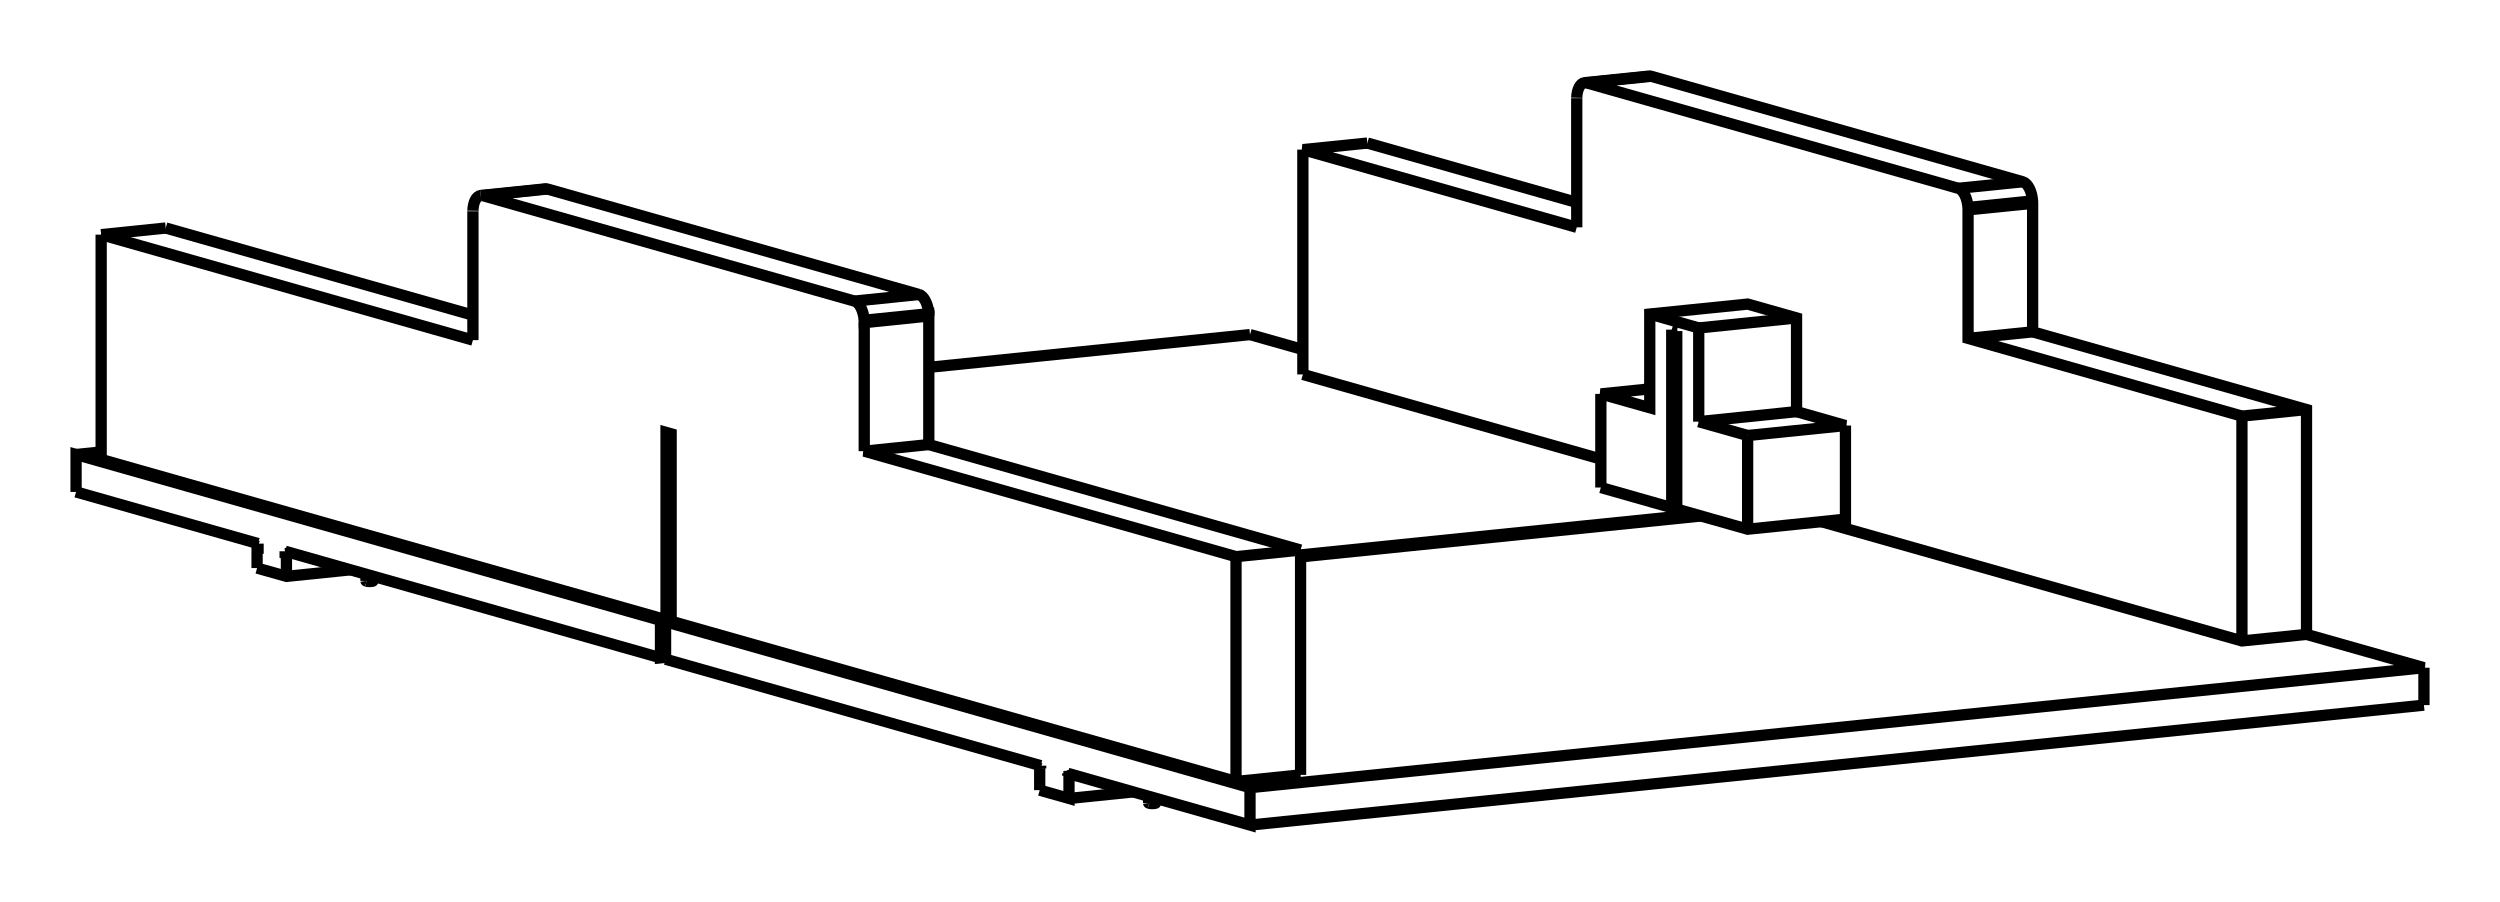
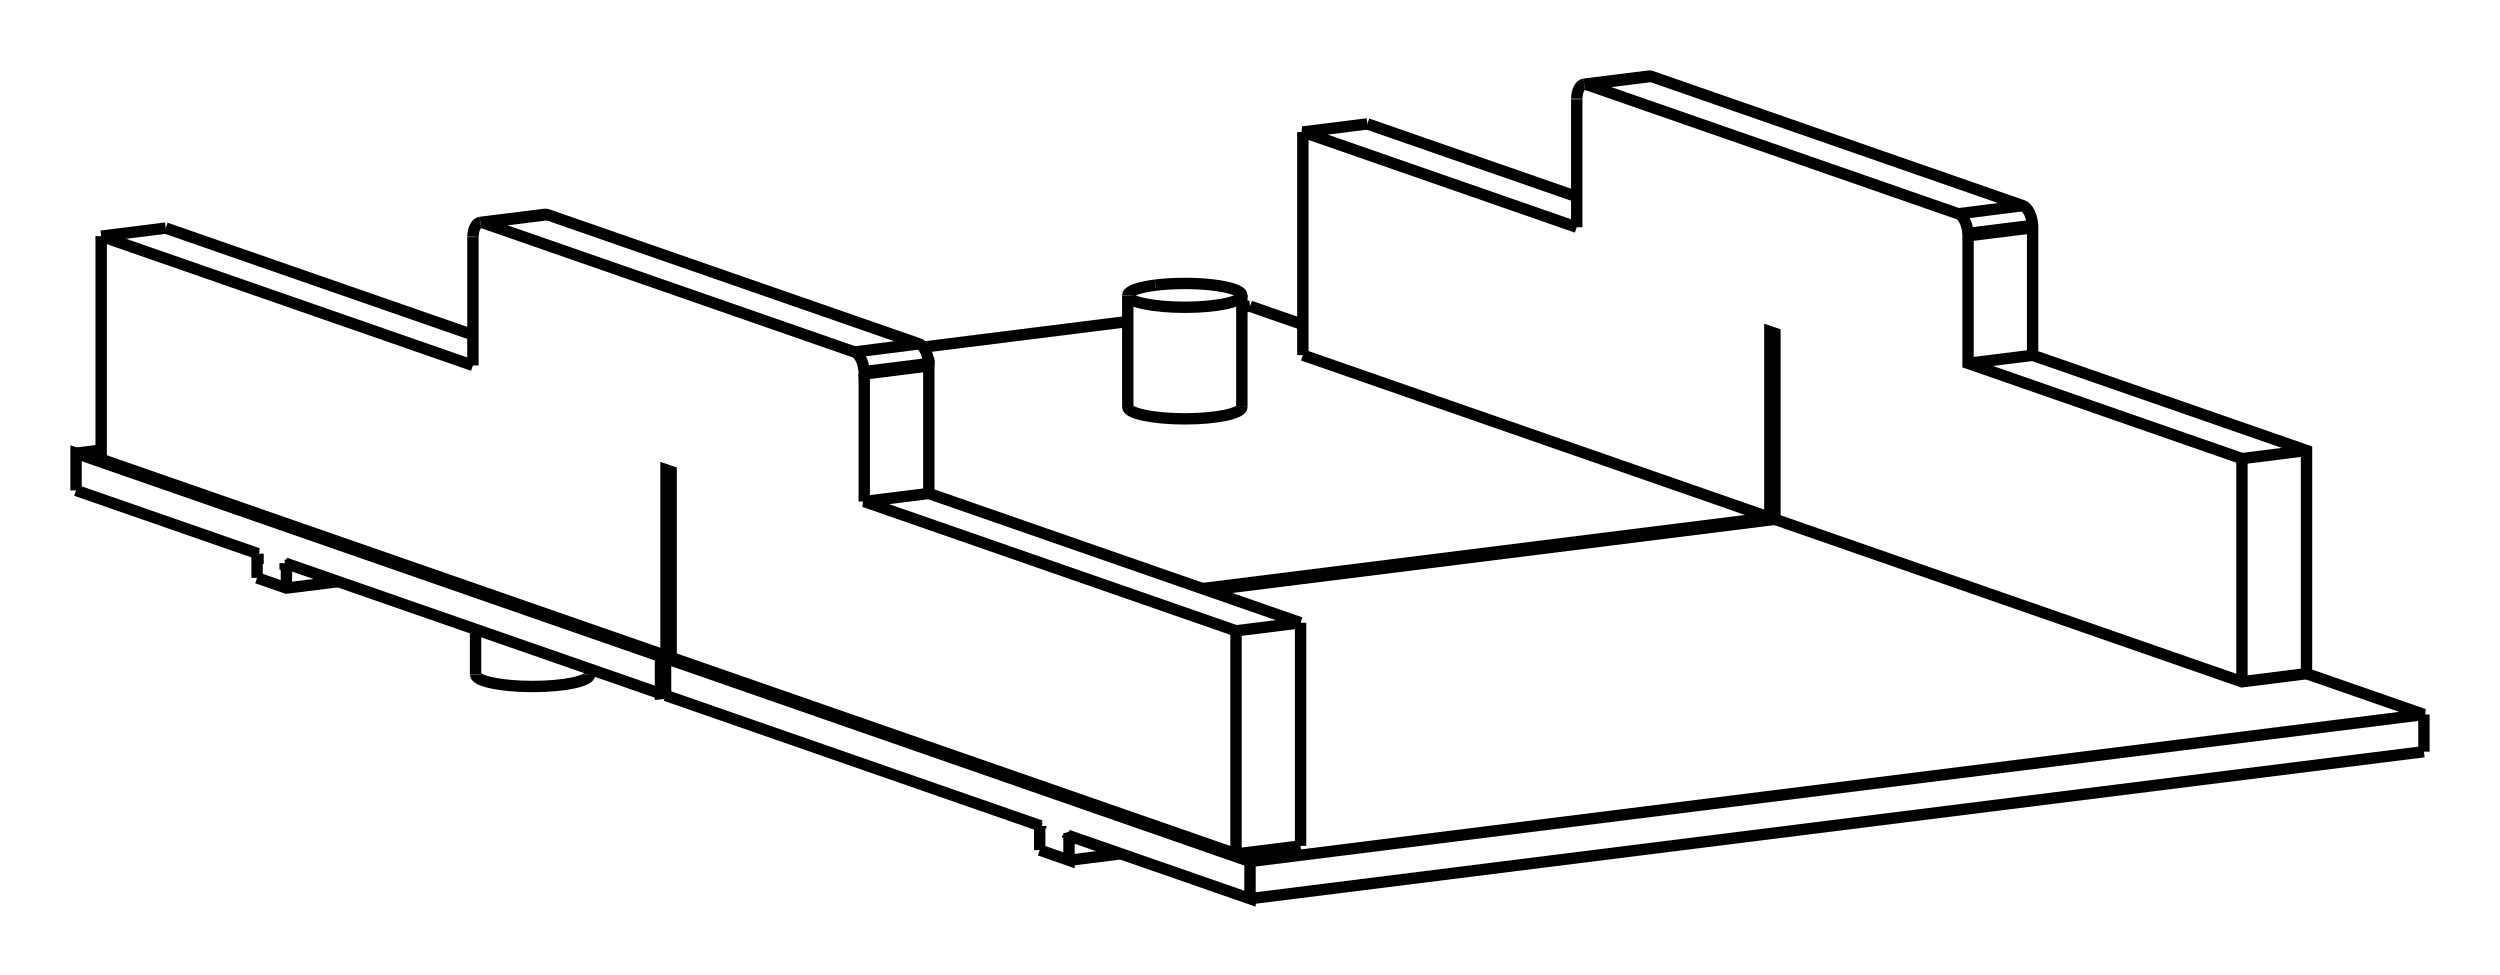
- <svg xmlns="http://www.w3.org/2000/svg" version="1.1" viewBox="-16.435 -5.463 32.87 11.848" fill="none" stroke="black" stroke-width="0.6%" vector-effect="non-scaling-stroke">
-   <path d="M -15.435 1.005 L -13.042 1.684" />
-   <path d="M -15.435 1.005 L -15.435 0.513 L -7.751 2.693 L -7.751 3.186 L -7.684 3.179" />
-   <path d="M -12.686 1.785 L -7.751 3.186" />
-   <path d="M -12.686 1.785 L -12.686 1.816 L -12.669 1.821 L -12.59 1.813" />
-   <path d="M -12.669 2.115 L -12.669 1.821" />
-   <path d="M -13.055 2.006 L -12.669 2.115 L -11.827 2.029" />
-   <path d="M -13.055 2.006 L -13.055 1.716 L -13.042 1.72 L -13.042 1.684" />
-   <path d="M 0 -1.064 L -4.223 -0.633" />
-   <path d="M -15.105 0.479 L -15.435 0.513" />
-   <path d="M 0.695 -0.54 L 4.613 0.573" />
-   <path d="M 0.665 1.833 L 5.864 1.302" />
-   <path d="M -15.105 0.578 L -7.678 2.686 L -7.678 0.222 L -7.611 0.241 L -7.611 2.705 L -7.684 2.712 L 0 4.893 L 15.435 3.316 L 13.891 2.878 L 13.891 -0.078 L 10.29 -1.1 L 10.29 -2.79 L 10.289 -2.822 A 0.25 0.127 84.167 0 0 10.161 -3.073 L 5.274 -4.46 A 0.25 0.127 84.167 0 0 5.248 -4.463" />
-   <path d="M -7.751 2.693 L -7.678 2.686" />
-   <path d="M 0.695 -0.867 L 0 -1.064" />
-   <path d="M -12.686 1.816 L -12.606 1.808" />
-   <path d="M -13.042 1.715 L -13.055 1.716" />
-   <path d="M 15.435 3.808 L 15.435 3.316" />
-   <path d="M 4.296 -2.801 L 1.543 -3.582" />
-   <path d="M 13.042 0.008 L 9.441 -1.014 L 9.441 -2.704 L 9.44 -2.735 A 0.25 0.127 84.167 0 0 9.312 -2.987 L 10.161 -3.073" />
-   <path d="M 13.042 2.964 L 13.042 0.008 L 13.891 -0.078" />
-   <path d="M 7.514 1.396 L 13.042 2.964 L 13.891 2.878" />
-   <path d="M 0.695 -3.496 L 0.695 -0.54" />
-   <path d="M 4.296 -2.474 L 0.695 -3.496 L 1.543 -3.582" />
-   <path d="M 4.296 -4.164 L 4.296 -2.474" />
-   <path d="M 4.296 -4.179 L 4.296 -4.164" />
-   <path d="M 4.425 -4.374 A 0.25 0.127 84.167 0 0 4.399 -4.376 A 0.25 0.127 84.167 0 0 4.296 -4.179" />
-   <path d="M 9.312 -2.987 L 4.425 -4.374 L 5.274 -4.46" />
-   <path d="M 0.665 1.769 L -4.223 0.382 L -4.223 -1.308 L -5.072 -1.221 L -5.073 -1.252 A 0.25 0.127 84.167 0 0 -5.201 -1.504 L -4.352 -1.591 L -9.239 -2.978 A 0.25 0.127 84.167 0 0 -9.265 -2.98" />
-   <path d="M 0.665 4.725 L 0.665 1.769" />
-   <path d="M -10.217 -1.319 L -14.256 -2.465" />
-   <path d="M -4.224 -1.339 A 0.25 0.127 84.167 0 0 -4.352 -1.591" />
-   <path d="M -4.223 -1.308 L -4.224 -1.339 L -5.073 -1.252" />
-   <path d="M -15.105 -2.378 L -14.256 -2.465" />
-   <path d="M -15.105 -2.378 L -15.105 0.578" />
-   <path d="M -0.184 1.856 L -5.072 0.469 L -4.223 0.382" />
-   <path d="M -0.184 4.812 L -0.184 1.856 L 0.665 1.769" />
-   <path d="M -7.611 2.705 L -0.184 4.812 L 0.665 4.725" />
-   <path d="M -10.217 -0.991 L -15.105 -2.378" />
-   <path d="M -10.217 -2.681 L -10.217 -0.991" />
-   <path d="M -10.217 -2.696 L -10.217 -2.681" />
-   <path d="M -10.088 -2.891 A 0.25 0.127 84.167 0 0 -10.114 -2.893 L -9.265 -2.98" />
-   <path d="M -10.114 -2.893 A 0.25 0.127 84.167 0 0 -10.217 -2.696" />
-   <path d="M -5.201 -1.504 L -10.088 -2.891 L -9.239 -2.978" />
-   <path d="M -5.072 0.469 L -5.072 -1.221" />
-   <path d="M -11.616 2.179 A 0.047 0.008 180 0 0 -11.529 2.175" />
-   <path d="M -11.623 2.175 A 0.047 0.008 180 0 0 -11.616 2.179" />
-   <path d="M -7.684 3.205 L -7.684 2.712" />
-   <path d="M 5.931 1.321 L 0.665 1.859" />
-   <path d="M -7.684 3.205 L -2.752 4.604" />
-   <path d="M -2.752 4.64 L -2.752 4.604" />
-   <path d="M -2.765 4.636 L -2.752 4.64" />
-   <path d="M -2.752 4.635 L -2.765 4.636" />
-   <path d="M -2.765 4.926 L -2.765 4.636" />
-   <path d="M -2.765 4.926 L -2.38 5.035 L -2.38 4.741 L -2.3 4.733" />
-   <path d="M -2.38 5.035 L -1.537 4.949" />
-   <path d="M -2.396 4.736 L -2.316 4.728" />
-   <path d="M -2.396 4.736 L -2.38 4.741" />
-   <path d="M -2.396 4.705 L -2.396 4.736" />
-   <path d="M 0 5.385 L 15.435 3.808" />
-   <path d="M -2.396 4.705 L 0 5.385 L 0 4.893" />
-   <path d="M 9.441 -1.014 L 10.29 -1.1" />
-   <path d="M 10.29 -2.79 L 9.441 -2.704" />
-   <path d="M 10.289 -2.822 L 9.44 -2.735" />
-   <path d="M -1.326 5.099 A 0.047 0.008 180 0 0 -1.239 5.095" />
-   <path d="M -1.333 5.095 A 0.047 0.008 180 0 0 -1.326 5.099" />
-   <path d="M 5.9 0.081 L 7.186 -0.051 L 7.186 -1.283 L 6.543 -1.465 L 5.256 -1.334 L 5.256 -0.102 L 4.613 -0.284 L 5.256 -0.35" />
-   <path d="M 5.9 0.081 L 5.9 -1.151 L 5.256 -1.334" />
-   <path d="M 7.186 -1.283 L 5.9 -1.151" />
-   <path d="M 6.543 0.263 L 7.829 0.132 L 7.186 -0.051" />
-   <path d="M 6.543 0.263 L 5.9 0.081" />
-   <path d="M 6.543 1.495 L 6.543 0.263" />
-   <path d="M 5.611 1.231 L 6.543 1.495 L 7.829 1.363 L 7.829 0.132" />
-   <path d="M 5.611 -1.11 L 5.611 1.231" />
-   <path d="M 5.545 -1.129 L 5.611 -1.11" />
-   <path d="M 5.545 1.212 L 5.545 -1.129" />
-   <path d="M 4.613 0.947 L 5.545 1.212 L 5.611 1.205" />
-   <path d="M 4.613 -0.284 L 4.613 0.947" />
-   <path d="M -11.623 2.087 L -11.623 2.175" />
-   <path d="M -11.529 2.114 L -11.529 2.175" />
-   <path d="M 4.399 -4.376 L 5.248 -4.463" />
-   <path d="M -1.333 5.007 L -1.333 5.095" />
-   <path d="M -1.239 5.034 L -1.239 5.095" />
+ <svg xmlns="http://www.w3.org/2000/svg" version="1.1" viewBox="-16.435 -6.471 32.87 12.815" fill="none" stroke="black" stroke-width="0.6%" vector-effect="non-scaling-stroke">
+   <path d="M -15.435 -0.023 L -13.042 0.809" />
+   <path d="M -15.435 -0.023 L -15.435 -0.512 L -7.751 2.16 L -7.751 2.649 L -7.684 2.641" />
+   <path d="M -12.686 0.933 L -7.751 2.649" />
+   <path d="M -12.686 0.933 L -12.686 0.963 L -12.669 0.969 L -12.605 0.961" />
+   <path d="M -12.669 1.261 L -12.669 0.969" />
+   <path d="M -13.055 1.127 L -12.669 1.261 L -11.987 1.176" />
+   <path d="M -13.055 1.127 L -13.055 0.84 L -13.042 0.844 L -13.042 0.809" />
+   <path d="M 0 -2.445 L -0.107 -2.432" />
+   <path d="M -1.607 -2.244 L -4.297 -1.907" />
+   <path d="M -15.105 -0.554 L -15.435 -0.512" />
+   <path d="M 0.695 -1.802 L 6.835 0.334 L 6.835 -2.111 L 6.902 -2.088 L 6.902 0.357 L -0.559 1.291" />
+   <path d="M 0.695 -2.203 L 0 -2.445" />
+   <path d="M -7.751 2.16 L -7.678 2.151 L -7.678 -0.294 L -7.611 -0.271 L -7.611 2.174 L -7.684 2.183 L 0 4.856 L 15.435 2.923 L 13.891 2.386 L 13.891 -0.548 L 10.29 -1.8 L 10.29 -3.477 L 10.289 -3.508 A 0.25 0.126 82.863 0 0 10.161 -3.767 L 5.274 -5.467 A 0.25 0.126 82.863 0 0 5.243 -5.47" />
+   <path d="M -15.105 -0.432 L -7.678 2.151" />
+   <path d="M -0.626 1.268 L 6.835 0.334" />
+   <path d="M -0.107 -1.121 A 0.75 0.157 360 0 1 -1.607 -1.121" />
+   <path d="M -12.686 0.963 L -12.621 0.955" />
+   <path d="M -13.042 0.838 L -13.055 0.84" />
+   <path d="M 15.435 3.412 L 15.435 2.923" />
+   <path d="M 4.296 -3.885 L 1.543 -4.842" />
+   <path d="M -10.182 2.398 A 0.75 0.157 180 1 0 -8.682 2.398" />
+   <path d="M 13.042 -0.441 L 9.441 -1.694 L 9.441 -3.371 L 9.44 -3.402 A 0.25 0.126 82.863 0 0 9.312 -3.66 L 10.161 -3.767" />
+   <path d="M 13.042 2.493 L 13.042 -0.441 L 13.891 -0.548" />
+   <path d="M 6.902 0.357 L 13.042 2.493 L 13.891 2.386" />
+   <path d="M 0.695 -4.736 L 0.695 -1.802" />
+   <path d="M 4.296 -3.483 L 0.695 -4.736 L 1.543 -4.842" />
+   <path d="M 4.296 -5.16 L 4.296 -3.483" />
+   <path d="M 4.296 -5.176 L 4.296 -5.16" />
+   <path d="M 4.425 -5.36 A 0.25 0.126 82.863 0 0 4.394 -5.364 L 5.243 -5.47" />
+   <path d="M 4.394 -5.364 A 0.25 0.126 82.863 0 0 4.296 -5.176" />
+   <path d="M 9.312 -3.66 L 4.425 -5.36 L 5.274 -5.467" />
+   <path d="M 0.665 1.717 L -4.223 0.017 L -4.223 -1.66 L -5.072 -1.554 L -5.073 -1.585 A 0.25 0.126 82.863 0 0 -5.201 -1.843 L -4.352 -1.95 L -9.239 -3.649 A 0.25 0.126 82.863 0 0 -9.271 -3.653" />
+   <path d="M 0.665 4.651 L 0.665 1.717" />
+   <path d="M -10.217 -2.068 L -14.256 -3.472" />
+   <path d="M -4.224 -1.691 A 0.25 0.126 82.863 0 0 -4.352 -1.95" />
+   <path d="M -4.223 -1.66 L -4.224 -1.691 L -5.073 -1.585" />
+   <path d="M -15.105 -3.366 L -14.256 -3.472" />
+   <path d="M -15.105 -3.366 L -15.105 -0.432" />
+   <path d="M -0.184 1.823 L -5.072 0.123 L -4.223 0.017" />
+   <path d="M -0.184 4.757 L -0.184 1.823 L 0.665 1.717" />
+   <path d="M -7.611 2.174 L -0.184 4.757 L 0.665 4.651" />
+   <path d="M -10.217 -1.666 L -15.105 -3.366" />
+   <path d="M -10.217 -3.343 L -10.217 -1.666" />
+   <path d="M -10.217 -3.359 L -10.217 -3.343" />
+   <path d="M -10.088 -3.543 A 0.25 0.126 82.863 0 0 -10.119 -3.547 L -9.271 -3.653" />
+   <path d="M -10.119 -3.547 A 0.25 0.126 82.863 0 0 -10.217 -3.359" />
+   <path d="M -5.201 -1.843 L -10.088 -3.543 L -9.239 -3.649" />
+   <path d="M -5.072 0.123 L -5.072 -1.554" />
+   <path d="M -1.243 -2.722 A 0.75 0.157 360 0 1 -0.107 -2.588 L -0.107 -1.121" />
+   <path d="M -0.107 -2.588 A 0.75 0.157 360 0 1 -1.607 -2.588 L -1.607 -1.121" />
+   <path d="M -1.607 -2.588 A 0.75 0.157 360 0 1 -1.243 -2.722" />
+   <path d="M -7.684 2.672 L -7.684 2.183" />
+   <path d="M -7.684 2.672 L -2.752 4.388" />
+   <path d="M -2.752 4.423 L -2.752 4.388" />
+   <path d="M -2.765 4.418 L -2.752 4.423" />
+   <path d="M -2.752 4.417 L -2.765 4.418" />
+   <path d="M -2.765 4.706 L -2.765 4.418" />
+   <path d="M -2.765 4.706 L -2.38 4.84 L -2.38 4.548 L -2.315 4.54" />
+   <path d="M -2.38 4.84 L -1.697 4.754" />
+   <path d="M -2.396 4.542 L -2.331 4.534" />
+   <path d="M -2.396 4.542 L -2.38 4.548" />
+   <path d="M -2.396 4.512 L -2.396 4.542" />
+   <path d="M 0 5.345 L 15.435 3.412" />
+   <path d="M -2.396 4.512 L 0 5.345 L 0 4.856" />
+   <path d="M 9.441 -1.694 L 10.29 -1.8" />
+   <path d="M 10.29 -3.477 L 9.441 -3.371" />
+   <path d="M 10.289 -3.508 L 9.44 -3.402" />
+   <path d="M -10.182 1.803 L -10.182 2.398" />
+   <path d="M -8.682 2.325 L -8.682 2.398" />
</svg>
